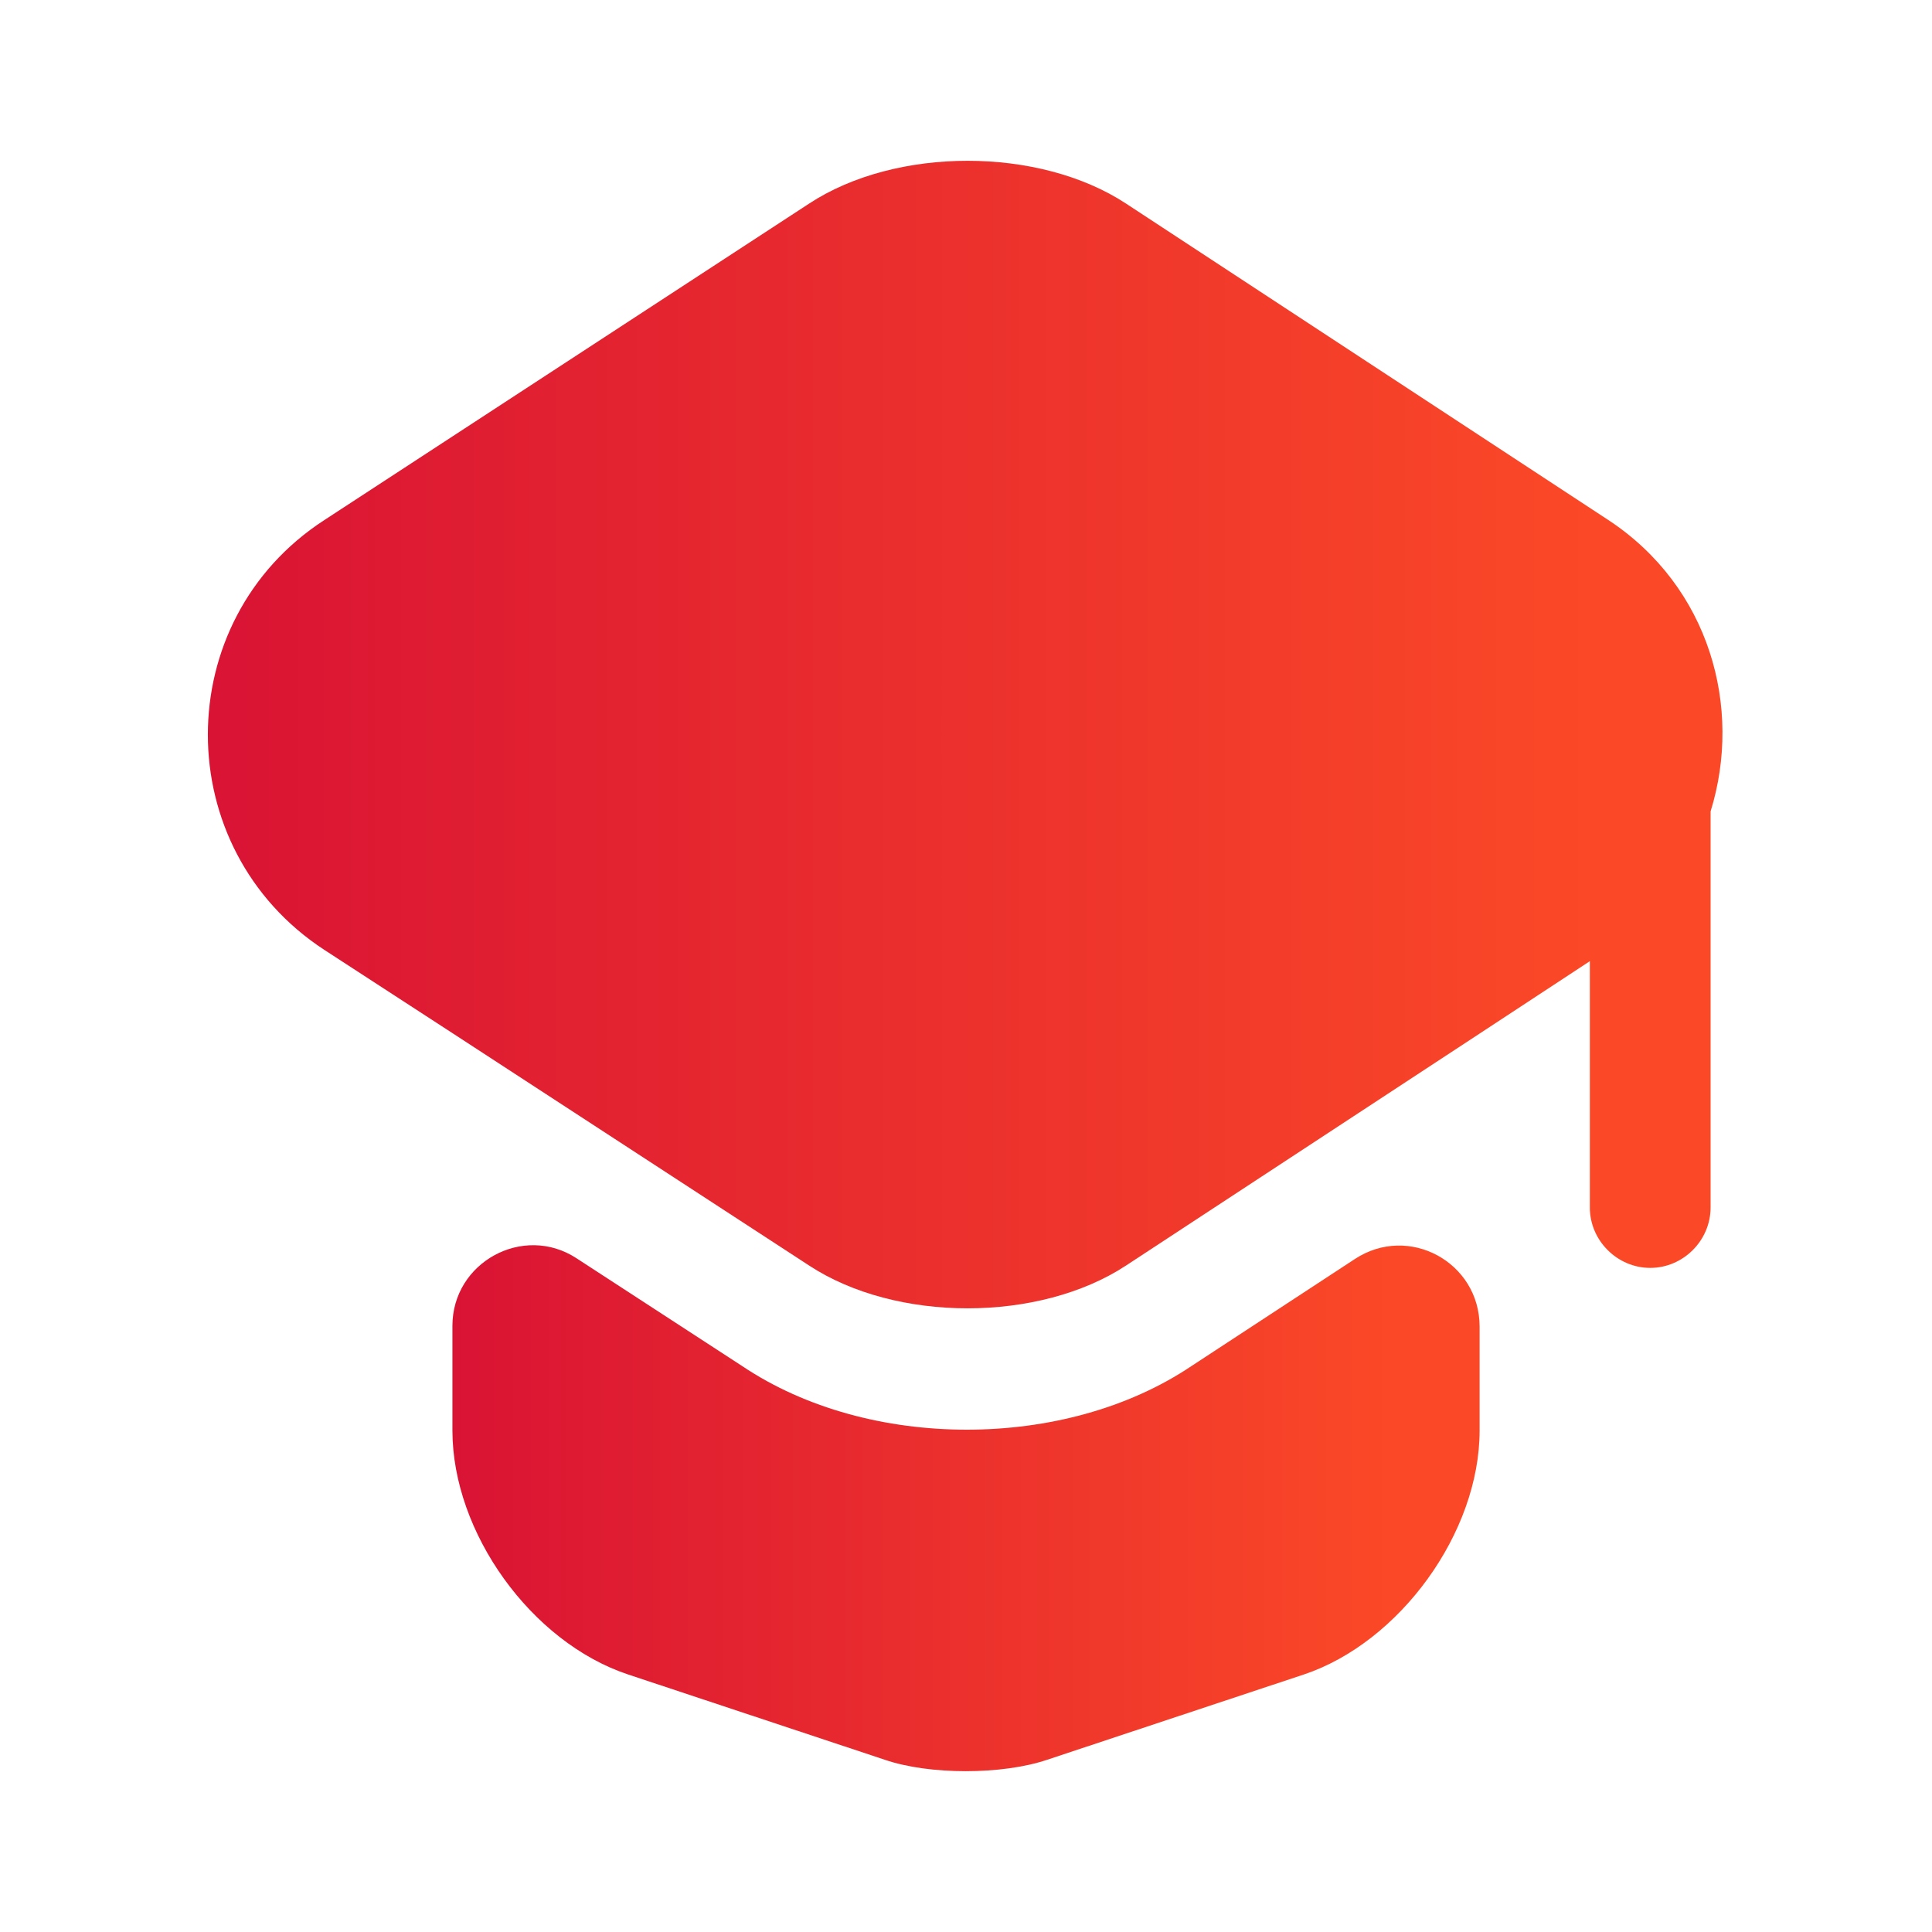
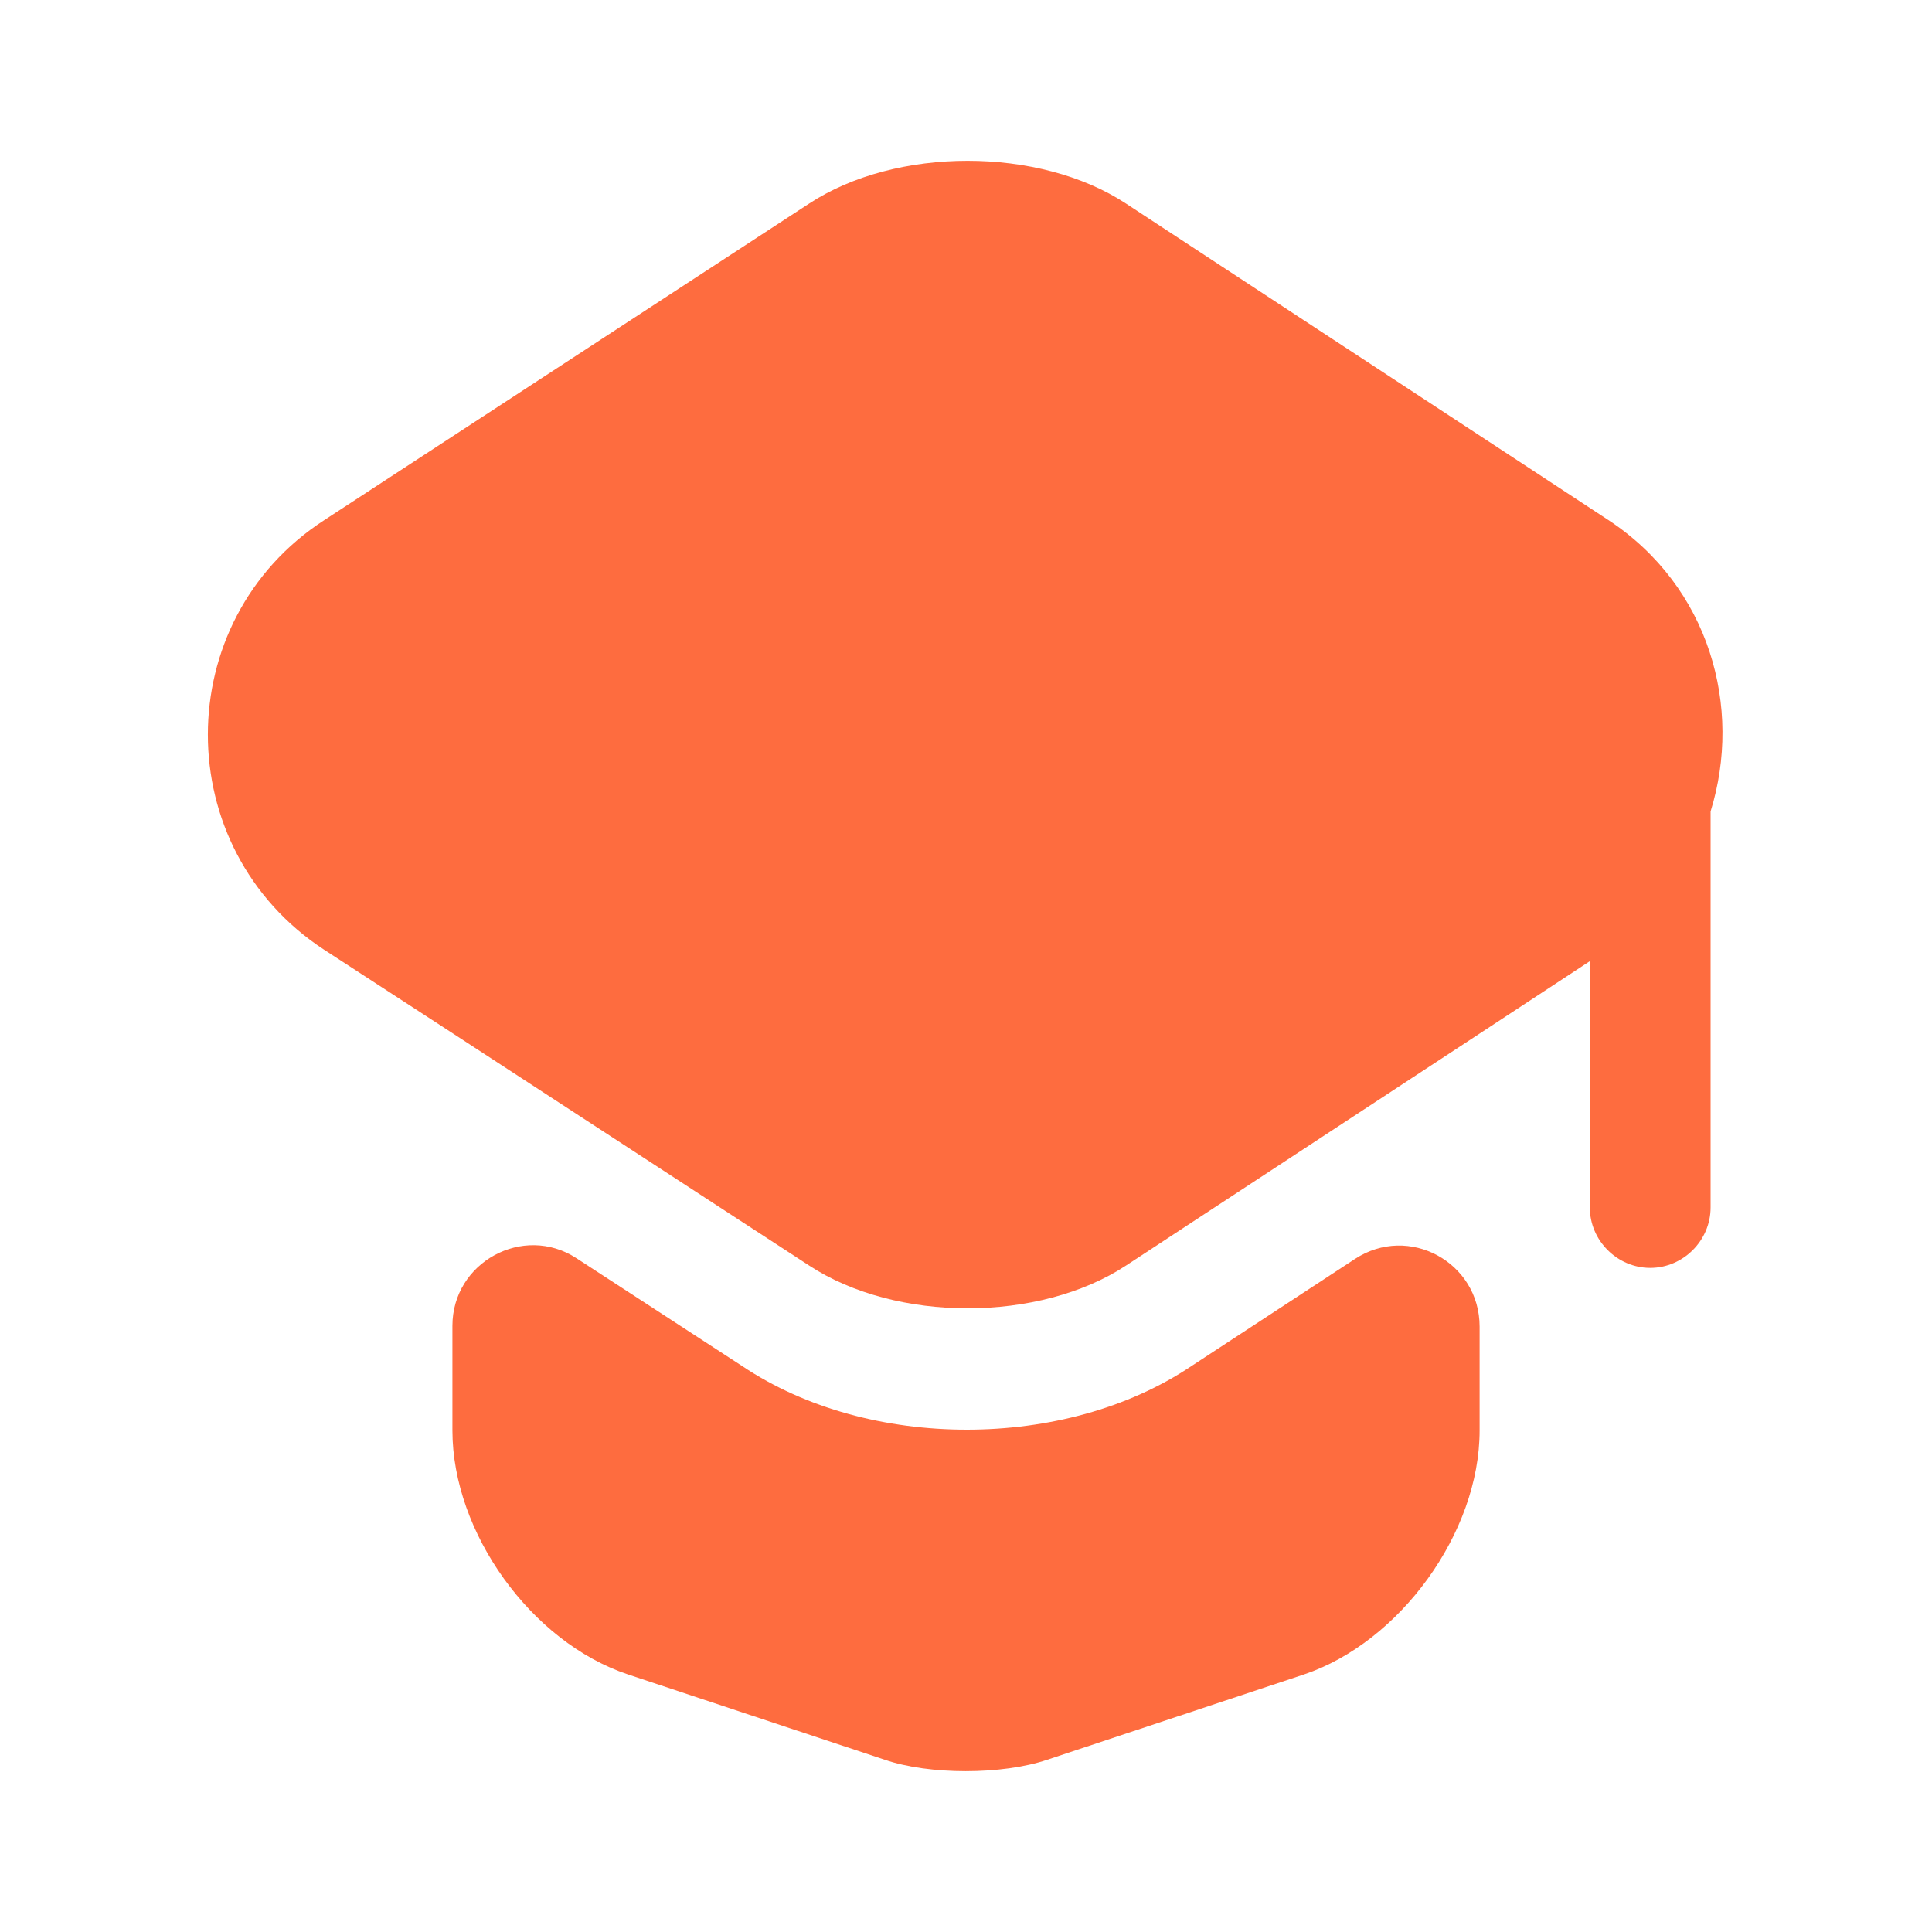
<svg xmlns="http://www.w3.org/2000/svg" width="58" height="58" viewBox="0 0 58 58" fill="none">
  <path d="M40.673 37.797C42.292 36.733 44.419 37.893 44.419 39.827V42.944C44.419 46.013 42.026 49.3 39.15 50.267L31.441 52.828C30.088 53.287 27.889 53.287 26.559 52.828L18.85 50.267C15.95 49.3 13.582 46.013 13.582 42.944V39.802C13.582 37.893 15.709 36.733 17.304 37.772L22.282 41.011C24.191 42.292 26.608 42.92 29.024 42.92C31.441 42.92 33.858 42.292 35.767 41.011L40.673 37.797Z" fill="url(#paint0_linear_1145_4875)" />
  <path d="M48.284 15.612L33.808 6.114C31.198 4.398 26.897 4.398 24.287 6.114L9.738 15.612C5.074 18.633 5.074 25.472 9.738 28.517L13.605 31.03L24.287 37.99C26.897 39.706 31.198 39.706 33.808 37.99L44.417 31.03L47.728 28.855V36.25C47.728 37.241 48.55 38.063 49.541 38.063C50.532 38.063 51.353 37.241 51.353 36.25V24.36C52.32 21.243 51.329 17.618 48.284 15.612Z" fill="url(#paint1_linear_1145_4875)" />
  <defs>
    <linearGradient id="paint0_linear_1145_4875" x1="13.582" y1="45.278" x2="41.889" y2="45.278" gradientUnits="userSpaceOnUse">
-       <stop stop-color="#D91334" />
-       <stop offset="1" stop-color="#FB4927" />
+       <stop stop-color="#FE6C3F" />
+       <stop offset="1" stop-color="#FE6C3F" />
    </linearGradient>
    <linearGradient id="paint1_linear_1145_4875" x1="6.24" y1="22.052" x2="47.979" y2="22.052" gradientUnits="userSpaceOnUse">
-       <stop stop-color="#D91334" />
-       <stop offset="1" stop-color="#FB4927" />
+       <stop stop-color="#FE6C3F" />
+       <stop offset="1" stop-color="#FE6C3F" />
    </linearGradient>
  </defs>
</svg>
